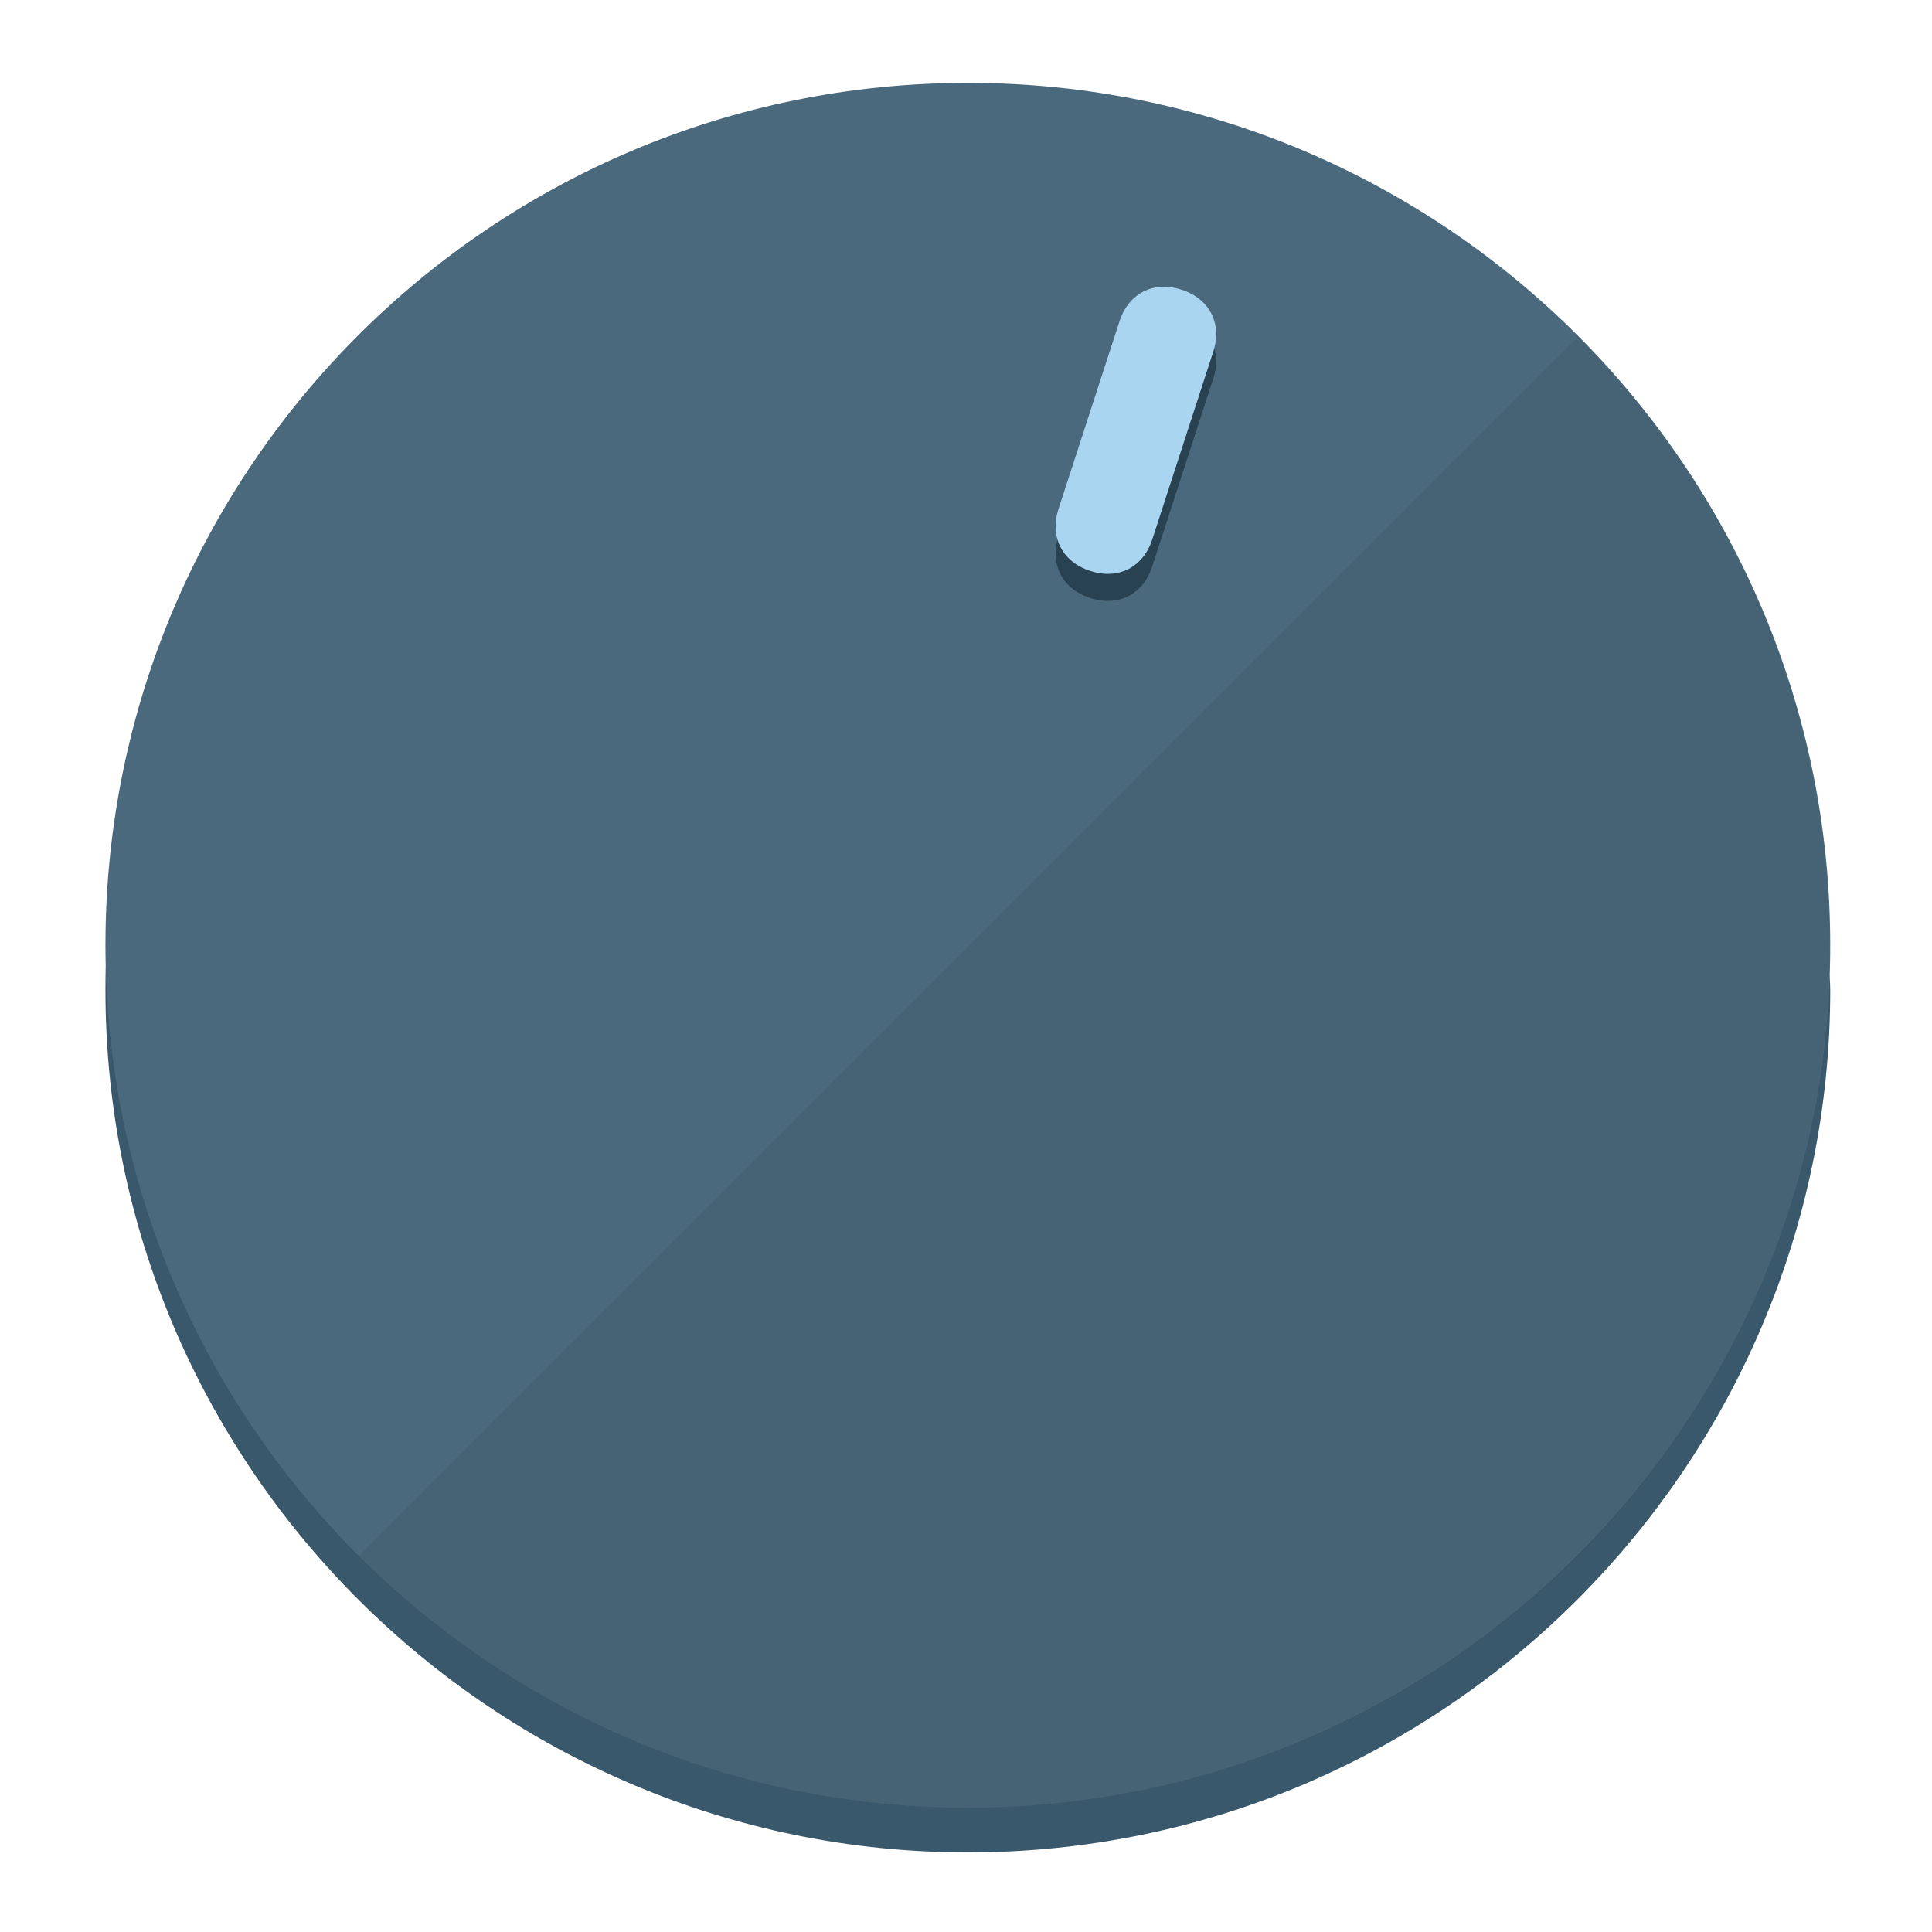
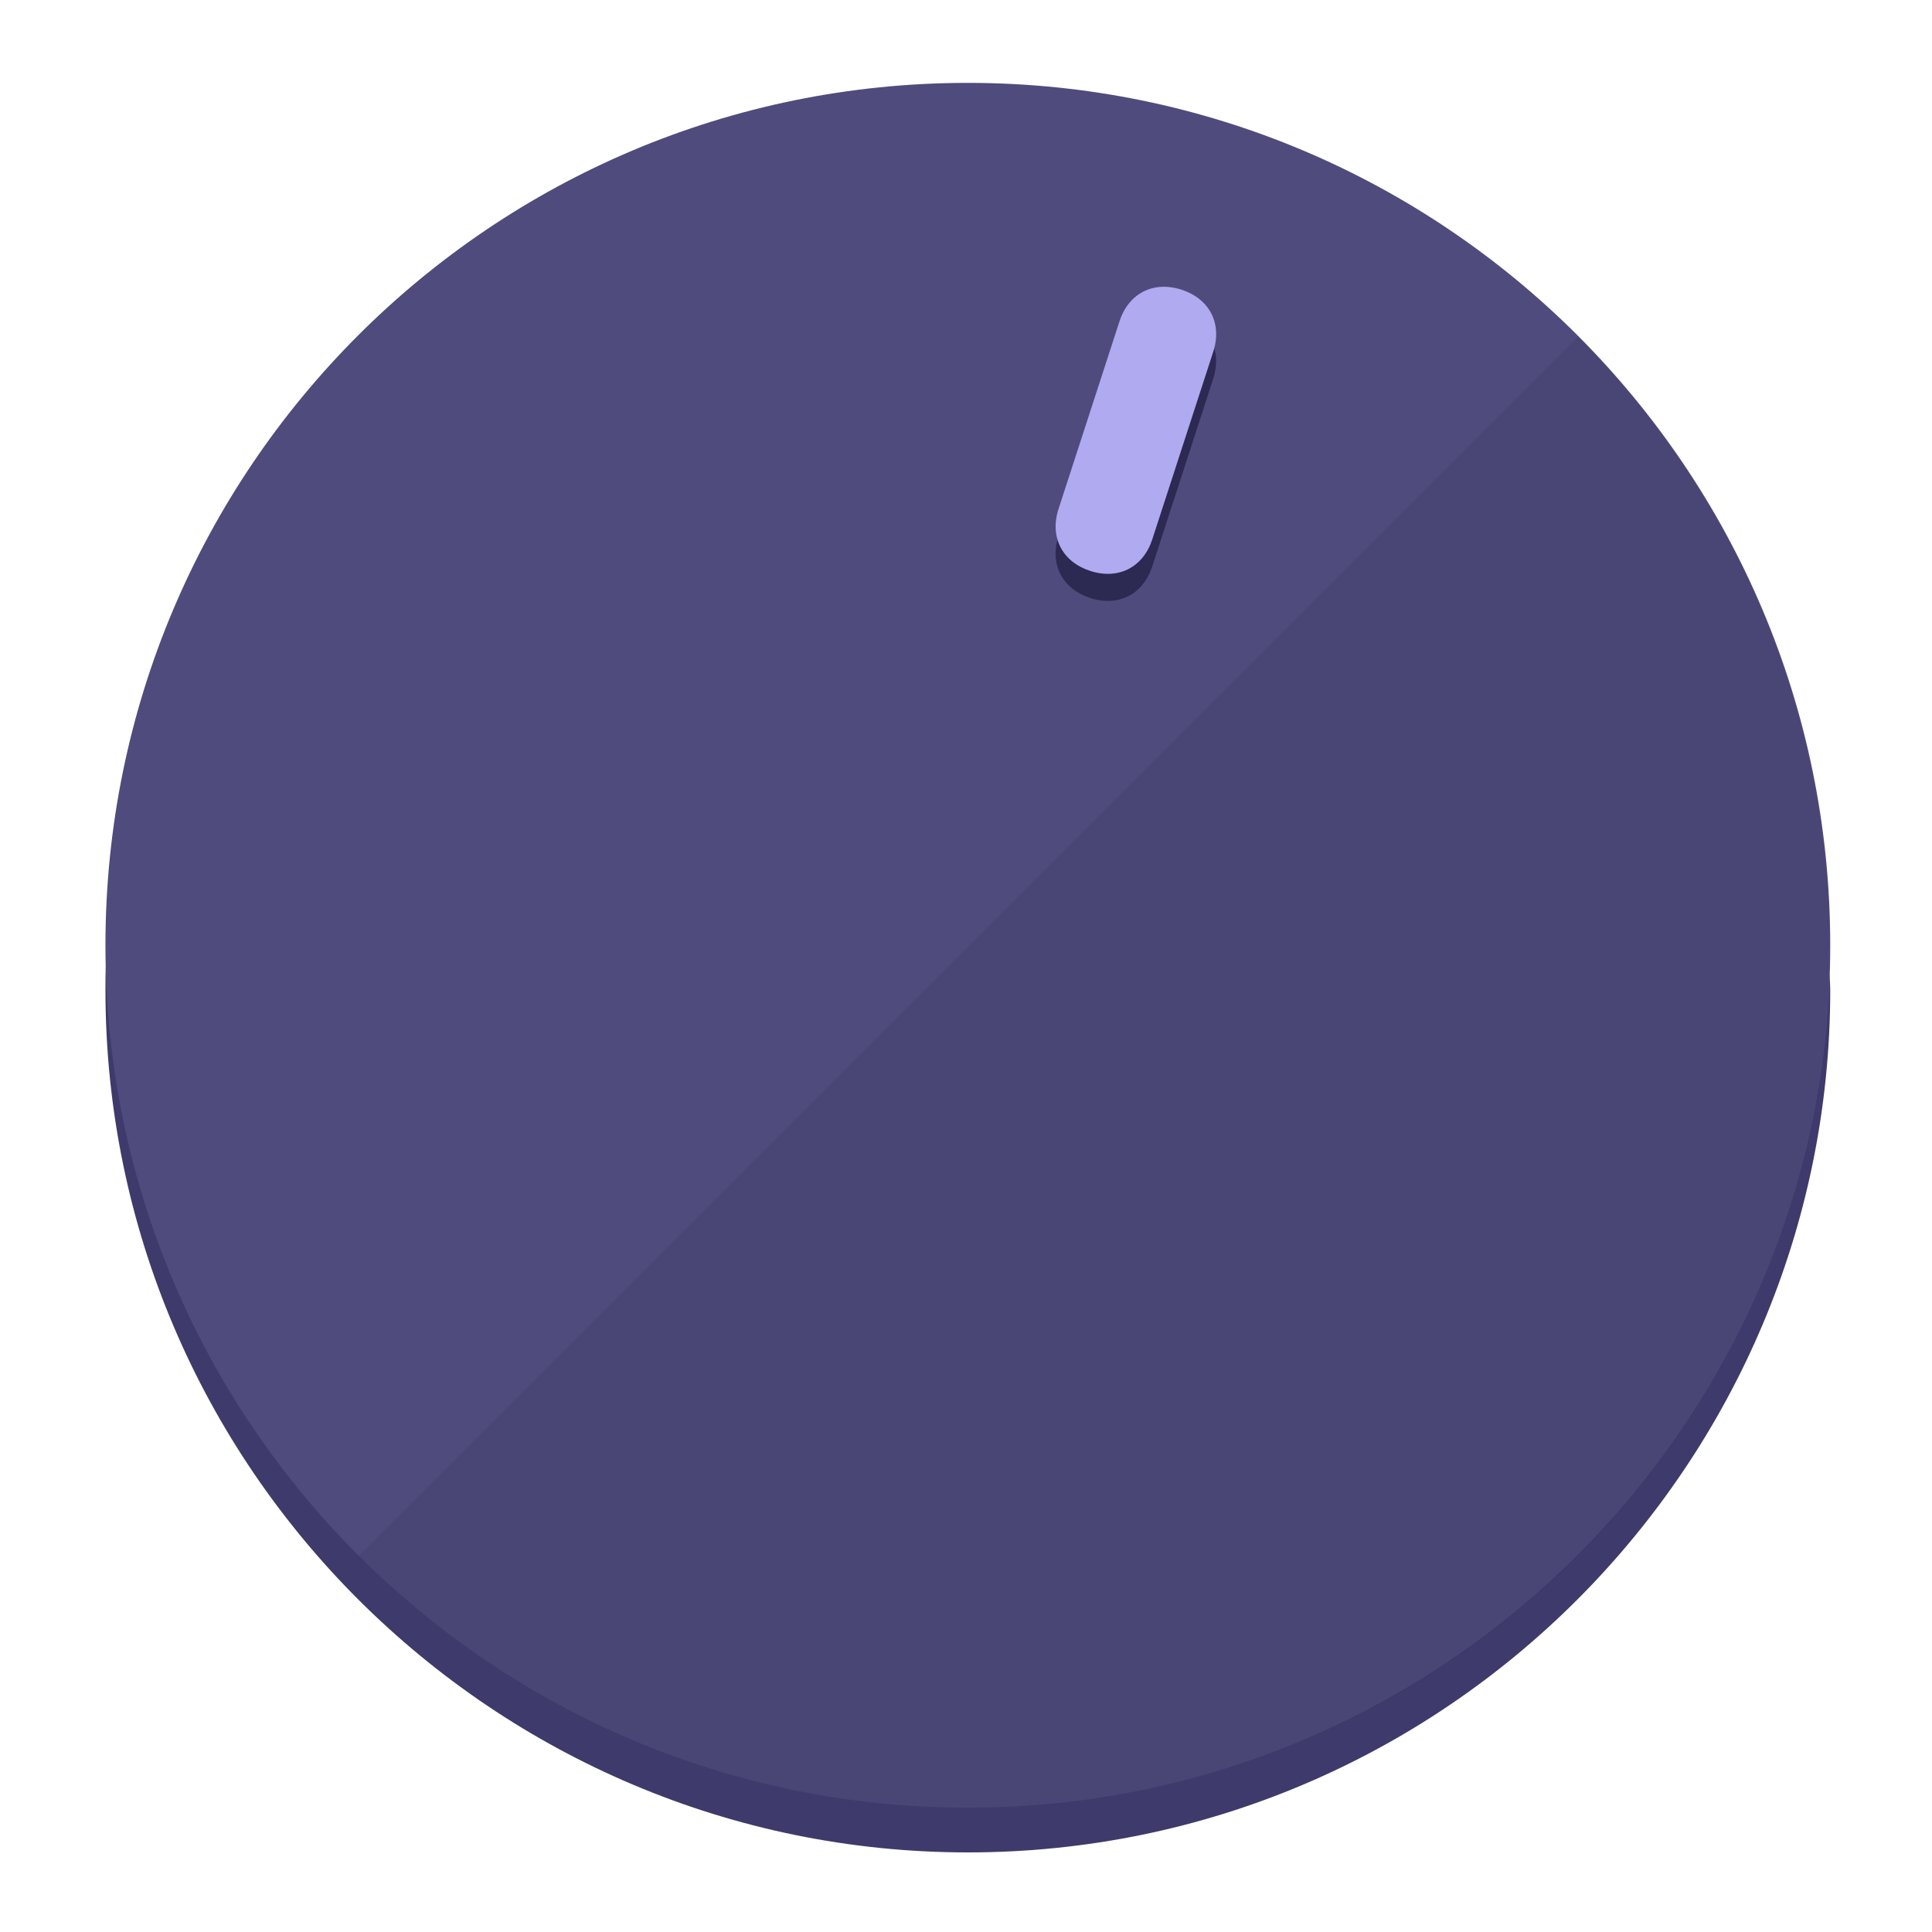
<svg xmlns="http://www.w3.org/2000/svg" height="120px" width="120px" version="1.1" id="Layer_1" viewBox="0 0 496.8 496.8" xml:space="preserve">
  <defs id="defs23" />
  <g id="g3158">
-     <path style="display:inline;fill:#3A586B;fill-opacity:1;stroke-width:1.584" d="m 248.875,445.92 c 116.582,0 212.89,-91.238 220.493,-205.286 0,5.069 1.267,8.87 1.267,13.939 0,121.651 -98.842,221.76 -221.76,221.76 -121.651,0 -221.76,-98.842 -221.76,-221.76 0,-5.069 0,-8.87 1.267,-13.939 7.603,114.048 103.91,205.286 220.493,205.286 z" id="path8" />
-     <circle style="display:inline;fill:#4B697D;fill-opacity:1;stroke-width:1.584" cx="248.875" cy="243.071" r="221.76" id="circle12" />
-     <path style="display:inline;fill:#294252;fill-opacity:0.154;stroke-width:1.587" d="m 405.744,86.606 c 86.308,86.308 86.308,227.193 0,313.5 -86.308,86.308 -227.193,86.308 -313.5,0" id="path14" />
+     <path style="display:inline;fill:#3E3A6B;fill-opacity:1;stroke-width:1.584" d="m 248.875,445.92 c 116.582,0 212.89,-91.238 220.493,-205.286 0,5.069 1.267,8.87 1.267,13.939 0,121.651 -98.842,221.76 -221.76,221.76 -121.651,0 -221.76,-98.842 -221.76,-221.76 0,-5.069 0,-8.87 1.267,-13.939 7.603,114.048 103.91,205.286 220.493,205.286 z" id="path8" />
+     <circle style="display:inline;fill:#4F4B7D;fill-opacity:1;stroke-width:1.584" cx="248.875" cy="243.071" r="221.76" id="circle12" />
+     <path style="display:inline;fill:#2C2952;fill-opacity:0.154;stroke-width:1.587" d="m 405.744,86.606 c 86.308,86.308 86.308,227.193 0,313.5 -86.308,86.308 -227.193,86.308 -313.5,0" id="path14" />
  </g>
  <g id="g3198">
    <circle style="display:none;fill:#000000;fill-opacity:0;stroke-width:1.584" cx="311.577" cy="154.88" r="221.76" id="circle12-3" transform="rotate(18)" />
-     <path style="display:inline;fill:#294252;fill-opacity:1;stroke-width:1.584" d="m 296.298,145.631 c -2.35,7.231 -8.737,10.485 -15.968,8.136 v 0 c -7.231,-2.35 -10.485,-8.737 -8.136,-15.968 l 15.663,-48.207 c 2.35,-7.231 8.737,-10.485 15.968,-8.136 v 0 c 7.231,2.349 10.485,8.737 8.136,15.968 z" id="path3789" />
-     <path style="display:inline;fill:#AAD5F0;stroke-width:1.584" d="m 296.308,138.672 c -2.35,7.231 -8.737,10.485 -15.968,8.136 v 0 c -7.231,-2.349 -10.485,-8.737 -8.136,-15.968 l 15.663,-48.207 c 2.35,-7.231 8.737,-10.485 15.968,-8.136 v 0 c 7.231,2.35 10.485,8.737 8.136,15.968 z" id="path915" />
+     <path style="display:inline;fill:#2C2952;fill-opacity:1;stroke-width:1.584" d="m 296.298,145.631 c -2.35,7.231 -8.737,10.485 -15.968,8.136 v 0 c -7.231,-2.35 -10.485,-8.737 -8.136,-15.968 l 15.663,-48.207 c 2.35,-7.231 8.737,-10.485 15.968,-8.136 v 0 c 7.231,2.349 10.485,8.737 8.136,15.968 z" id="path3789" />
+     <path style="display:inline;fill:#B0AAF0;stroke-width:1.584" d="m 296.308,138.672 c -2.35,7.231 -8.737,10.485 -15.968,8.136 v 0 c -7.231,-2.349 -10.485,-8.737 -8.136,-15.968 l 15.663,-48.207 c 2.35,-7.231 8.737,-10.485 15.968,-8.136 v 0 c 7.231,2.35 10.485,8.737 8.136,15.968 z" id="path915" />
  </g>
</svg>
